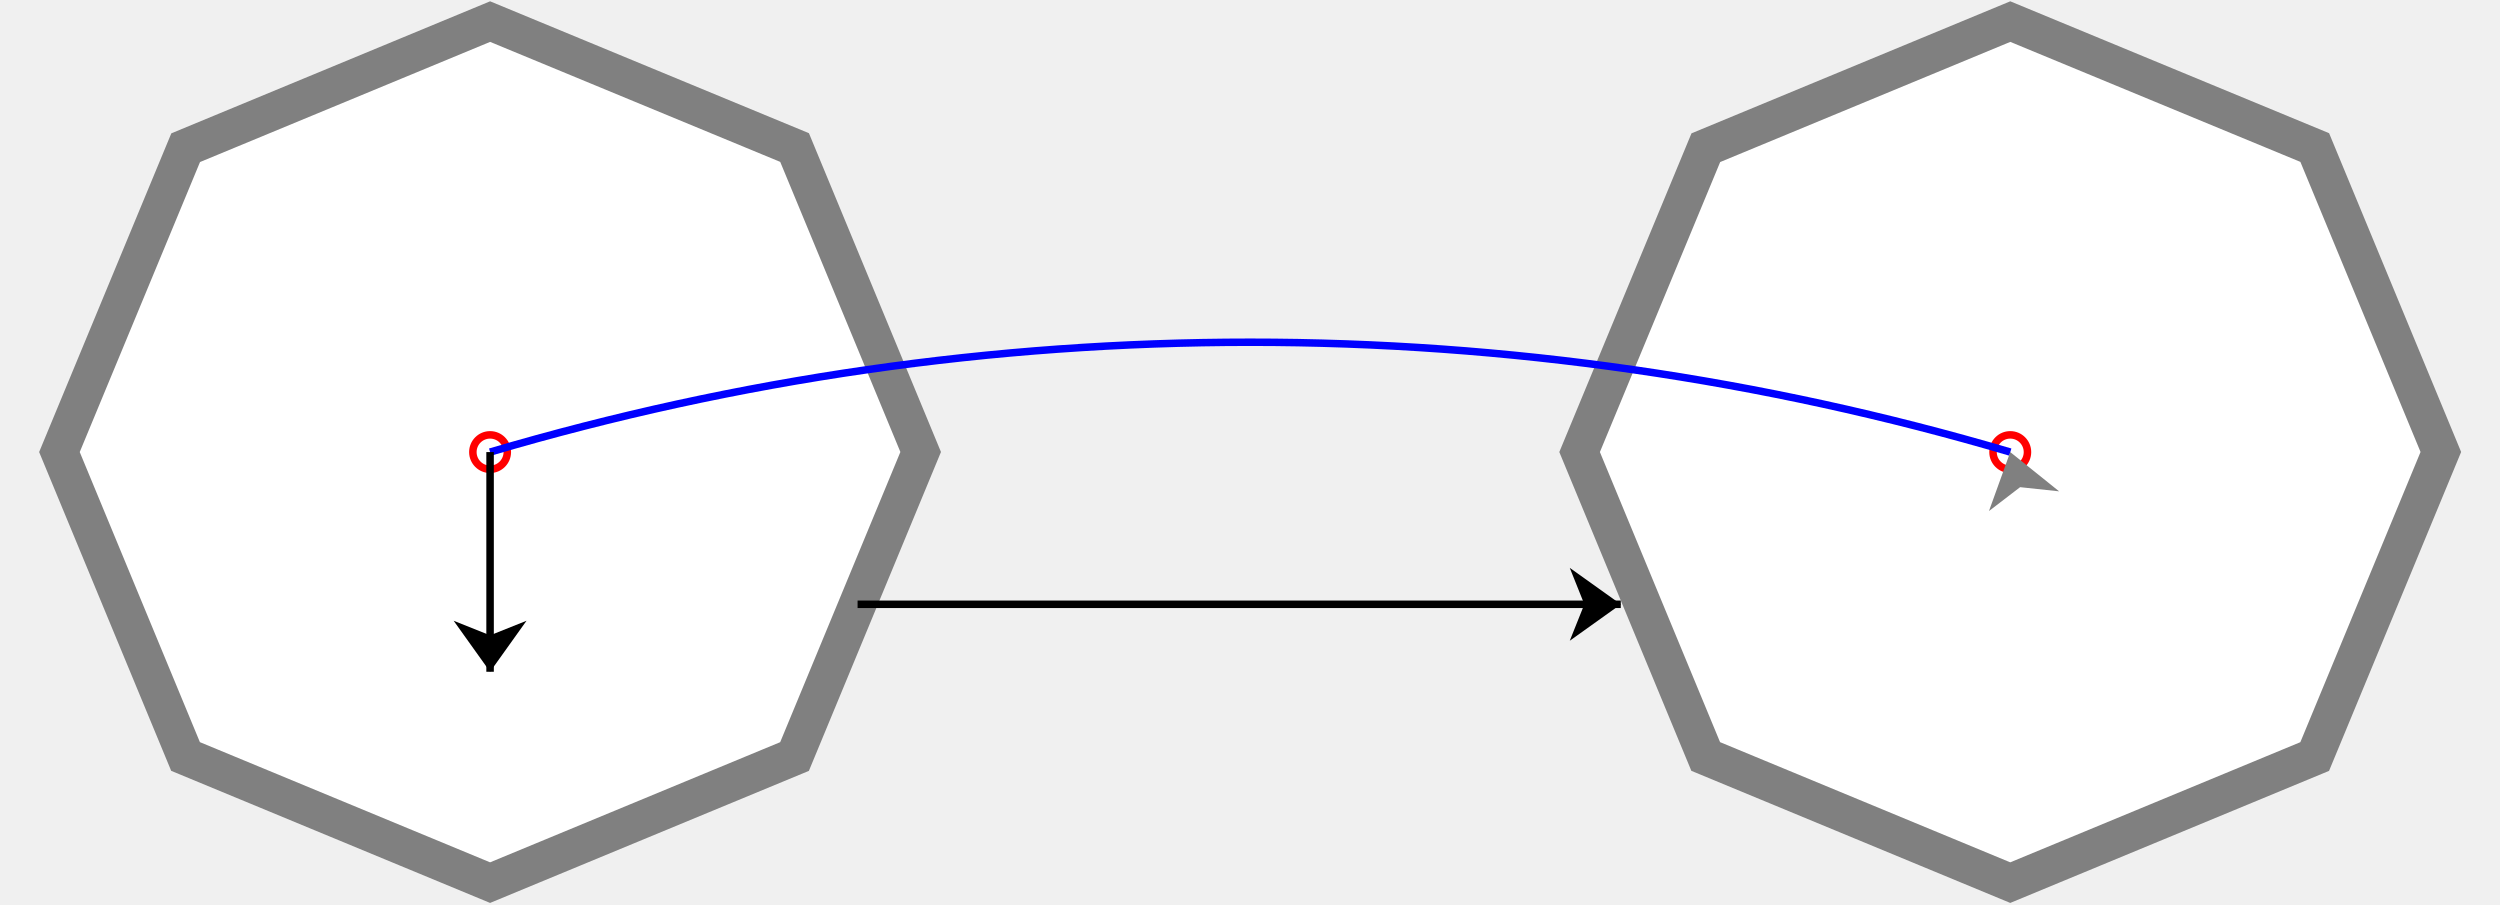
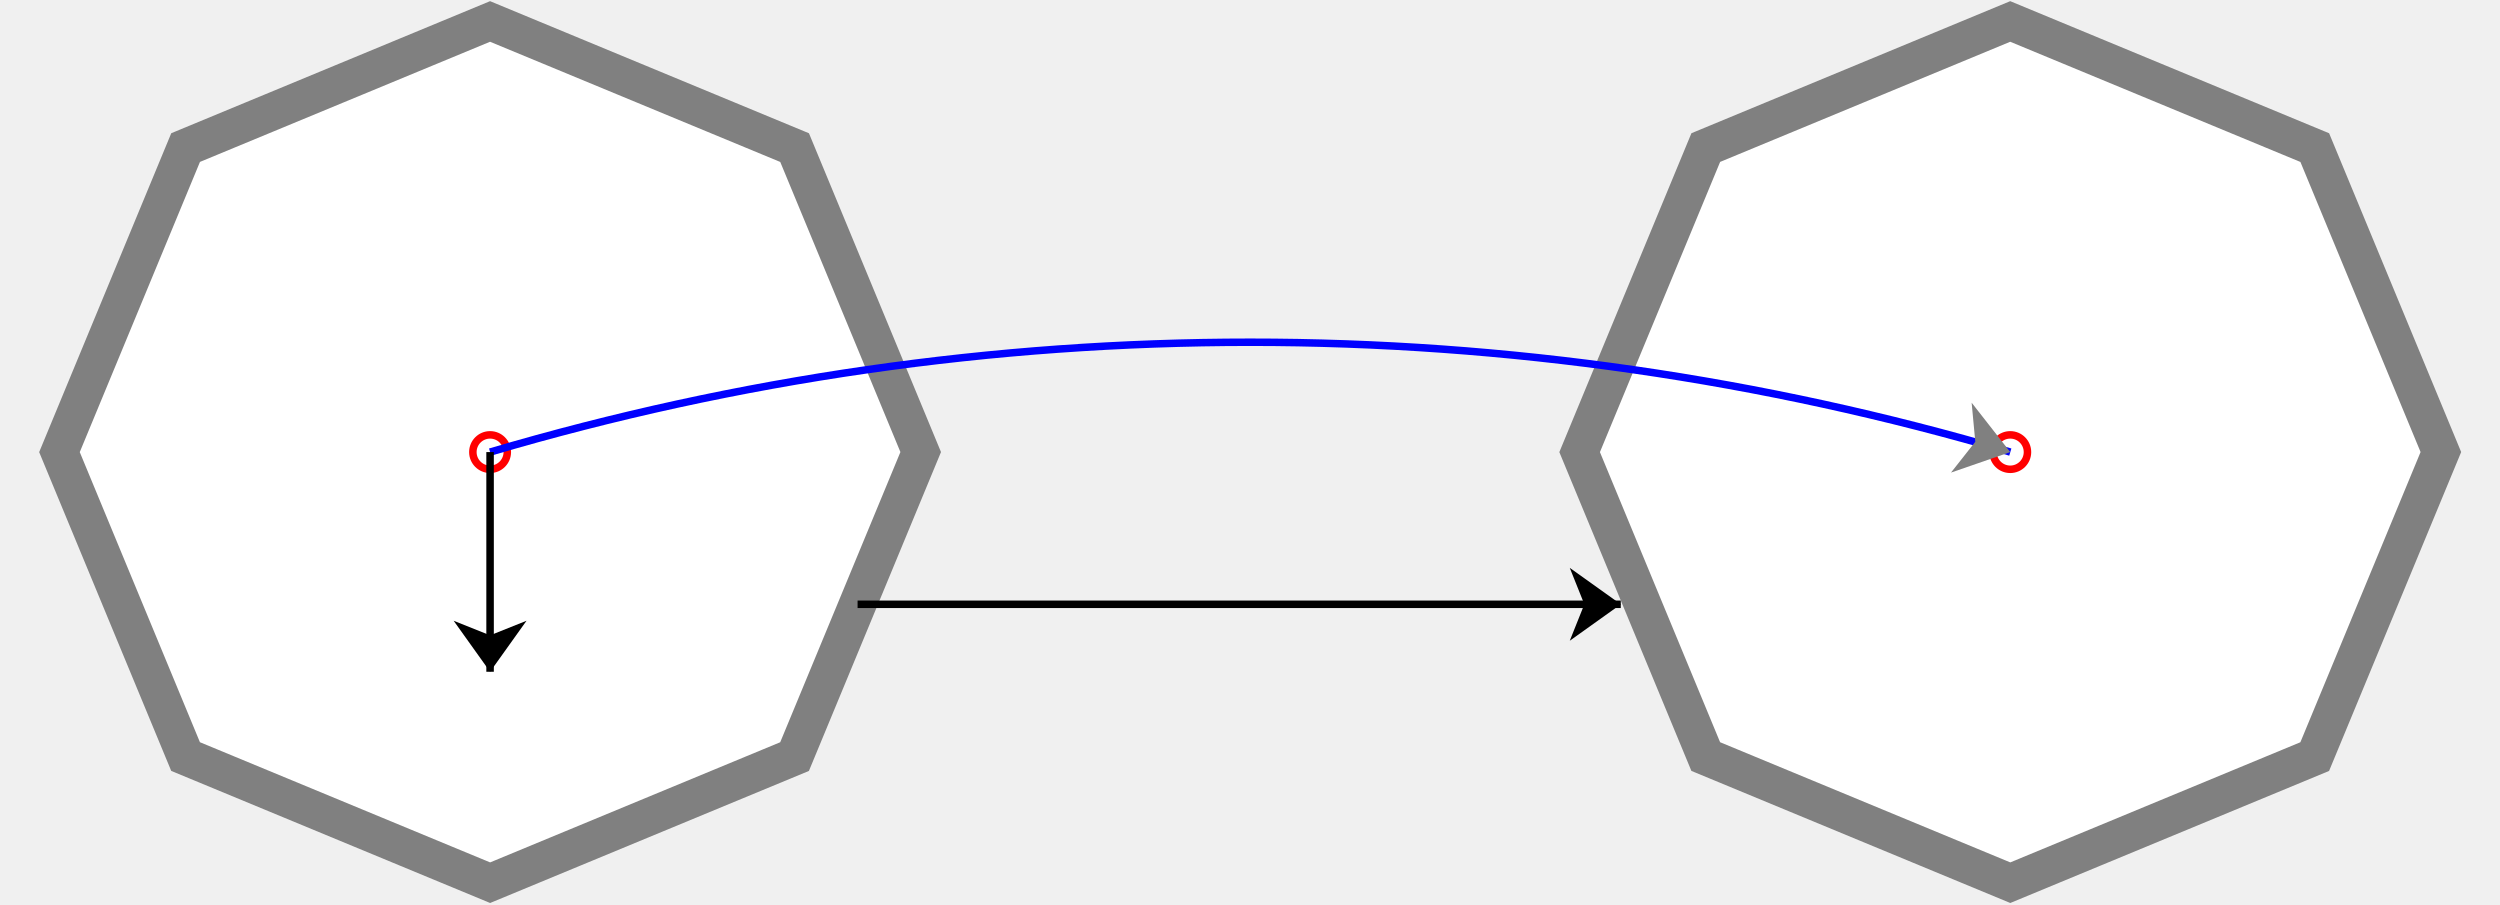
<svg xmlns="http://www.w3.org/2000/svg" baseProfile="full" height="200" version="1.1" width="553">
  <defs>
    <marker id="arrow" markerHeight="3.5" markerWidth="5" orient="auto" refX="5.0" refY="1.7">
      <polygon points="0,0 5,1.75 0,3.5" />
    </marker>
  </defs>
  <g style="fill:white;">
-     <g transform="matrix(1.0, 0.0, 0.0, 1.0, 276.5367, 100)">
+     <g transform="matrix(1.0, 0.0, 0.0, 1.0, 276.5367, 100.0)">
      <g transform="matrix(48.59472, 0.0, 0.0, 48.59472, 0.0, 0.0)">
        <g>
-           <g transform="matrix(1.0, 0.0, 0.0, 1.0, -3.459844, -0.0)">
+           <g transform="matrix(1.0, 0.0, 0.0, 1.0, -3.459844, 1.1102230246251565e-16)">
            <g>
              <g>
                <g>
                  <g>
                    <g>
                      <g>
                        <g>
-                           <g style="stroke: #808080;stroke-width: 8.295;" transform="matrix(0.9238795, -0.3826834, 0.3826834, 0.9238795, -1.1102230246251565e-16, 1.959844)">
-                             <path d="M 0.0 0.0 L 1.5 0.0 L 2.561 -1.061 L 2.561 -2.561 L 1.5 -3.621 L 2.220446049250313e-16 -3.621 L -1.061 -2.561 L -1.061 -1.061 L -2.220446049250313e-16 4.440892098500626e-16 Z" style="vector-effect: non-scaling-stroke;" />
+                           <g style="stroke: #808080;stroke-width: 8.295;" transform="matrix(0.9238795, -0.3826834, 0.3826834, 0.9238795, 0.0, 0.0)">
+                             <path d="M -0.75 1.811 L 0.75 1.811 L 1.811 0.75 L 1.811 -0.75 L 0.75 -1.811 L -0.75 -1.811 L -1.811 -0.75 L -1.811 0.75 L -0.75 1.811 Z" style="vector-effect: non-scaling-stroke;" />
                          </g>
                          <g style="stroke: #ff0000;stroke-width: 1.659;" transform="matrix(0.07839378, 0.0, 0.0, 0.07839378, 0.07839378, 0.0)">
                            <path d="M 0.0 0.0 A 1.0 1.0 0.0 0 0 -1.0 -1.0 A 1.0 1.0 -90.0 0 0 -2.0 0.0 A 1.0 1.0 180.0 0 0 -1.0 1.0 A 1.0 1.0 90.0 0 0 0.0 0.0 Z" style="vector-effect: non-scaling-stroke;" />
                          </g>
                        </g>
                      </g>
                      <g style="stroke: black;stroke-width: 1.659;" transform="matrix(1.0, 0.0, 0.0, 1.0, 3.459844, 0.0)">
                        <g />
                      </g>
                    </g>
                    <g transform="matrix(1.0, 0.0, 0.0, 1.0, 6.919689, 0.0)">
                      <g>
                        <g>
-                           <g style="stroke: #808080;stroke-width: 8.295;" transform="matrix(0.9238795, -0.3826834, 0.3826834, 0.9238795, -1.1102230246251565e-16, 1.959844)">
-                             <path d="M 0.0 0.0 L 1.5 0.0 L 2.561 -1.061 L 2.561 -2.561 L 1.5 -3.621 L 2.220446049250313e-16 -3.621 L -1.061 -2.561 L -1.061 -1.061 L -2.220446049250313e-16 4.440892098500626e-16 Z" style="vector-effect: non-scaling-stroke;" />
+                           <g style="stroke: #808080;stroke-width: 8.295;" transform="matrix(0.9238795, -0.3826834, 0.3826834, 0.9238795, 0.0, 0.0)">
+                             <path d="M -0.75 1.811 L 0.75 1.811 L 1.811 0.75 L 1.811 -0.75 L 0.75 -1.811 L -0.75 -1.811 L -1.811 -0.75 L -1.811 0.75 L -0.75 1.811 Z" style="vector-effect: non-scaling-stroke;" />
                          </g>
                          <g style="stroke: #ff0000;stroke-width: 1.659;" transform="matrix(0.07839378, 0.0, 0.0, 0.07839378, 0.07839378, 0.0)">
                            <path d="M 0.0 0.0 A 1.0 1.0 0.0 0 0 -1.0 -1.0 A 1.0 1.0 -90.0 0 0 -2.0 0.0 A 1.0 1.0 180.0 0 0 -1.0 1.0 A 1.0 1.0 90.0 0 0 0.0 0.0 Z" style="vector-effect: non-scaling-stroke;" />
                          </g>
                        </g>
                      </g>
                    </g>
                  </g>
-                   <g transform="matrix(1.0, 0.0, 0.0, 1.0, 0.0, 0.0)">
+                   <g transform="matrix(1.0, 0.0, 0.0, 1.0, 0.0, -1.1102230246251565e-16)">
                    <g transform="matrix(1.0, -0.0, 0.0, 1.0, 0.0, 0.0)">
                      <g>
                        <g style="stroke: #0000ff;stroke-width: 1.659;" transform="matrix(1.0, 0.0, 0.0, 1.0, 0.0, 0.0)">
                          <path d="M 0.0 0.0 A 12.221 12.221 -90.0 0 1 6.92 0.0" style="vector-effect: non-scaling-stroke;fill:none;" />
                        </g>
-                         <g style="fill: #808080;stroke: black;stroke-width: 1.659;" transform="matrix(-0.2703768, -0.9627546, 0.9627546, -0.2703768, 6.919689, 0.0)">
+                         <g style="fill: #808080;stroke: black;stroke-width: 1.659;" transform="matrix(0.9590852, 0.2831175, -0.2831175, 0.9590852, 6.919689, 0.0)">
                          <g style="fill: #808080;stroke: black;stroke-width: 0.0;" transform="matrix(0.0, 0.1659, -0.1659, 0.0, -0.19908, 0.0)">
                            <path d="M 0.0 -0.2 L 1.0 0.2 L 0.0 -1.2 L -1.0 0.2 L 0.0 -0.2 Z" style="vector-effect: non-scaling-stroke;" />
                          </g>
                        </g>
                      </g>
                    </g>
                  </g>
                </g>
                <g transform="matrix(1.0, 0.0, 0.0, 1.0, 1.672832, 0.6929096)">
                  <g transform="matrix(1.0, -3.4170026128214176e-16, 3.4170026128214176e-16, 1.0, 0.0, 0.0)">
                    <g>
                      <g style="stroke: black;stroke-width: 1.659;" transform="matrix(1.0, 0.0, 0.0, 1.0, 0.0, 0.0)">
                        <path d="M 0.0 0.0 L 3.474 0.0" style="vector-effect: non-scaling-stroke;fill:none;" />
                      </g>
                      <g style="stroke: black;stroke-width: 1.659;" transform="matrix(1.0, 0.0, 0.0, 1.0, 3.474025, 0.0)">
                        <g style="fill: #000000;stroke: black;stroke-width: 0.0;" transform="matrix(0.0, 0.1659, -0.1659, 0.0, -0.19908, 0.0)">
                          <path d="M 0.0 -0.2 L 1.0 0.2 L 0.0 -1.2 L -1.0 0.2 L 0.0 -0.2 Z" style="vector-effect: non-scaling-stroke;" />
                        </g>
                      </g>
                    </g>
                  </g>
                </g>
              </g>
              <g transform="matrix(0, 1.0, -1.0, 0, 0.0, 0.0)">
                <g>
                  <g style="stroke: black;stroke-width: 1.659;" transform="matrix(1.0, 0.0, 0.0, 1.0, 0.0, 0.0)">
                    <path d="M 0.0 0.0 L 1.0 0.0" style="vector-effect: non-scaling-stroke;fill:none;" />
                  </g>
                  <g style="stroke: black;stroke-width: 1.659;" transform="matrix(1.0, 0.0, 0.0, 1.0, 1.0, 0.0)">
                    <g style="fill: #000000;stroke: black;stroke-width: 0.0;" transform="matrix(0.0, 0.1659, -0.1659, 0.0, -0.19908, 0.0)">
                      <path d="M 0.0 -0.2 L 1.0 0.2 L 0.0 -1.2 L -1.0 0.2 L 0.0 -0.2 Z" style="vector-effect: non-scaling-stroke;" />
                    </g>
                  </g>
                </g>
              </g>
            </g>
          </g>
          <g />
        </g>
      </g>
    </g>
  </g>
</svg>
